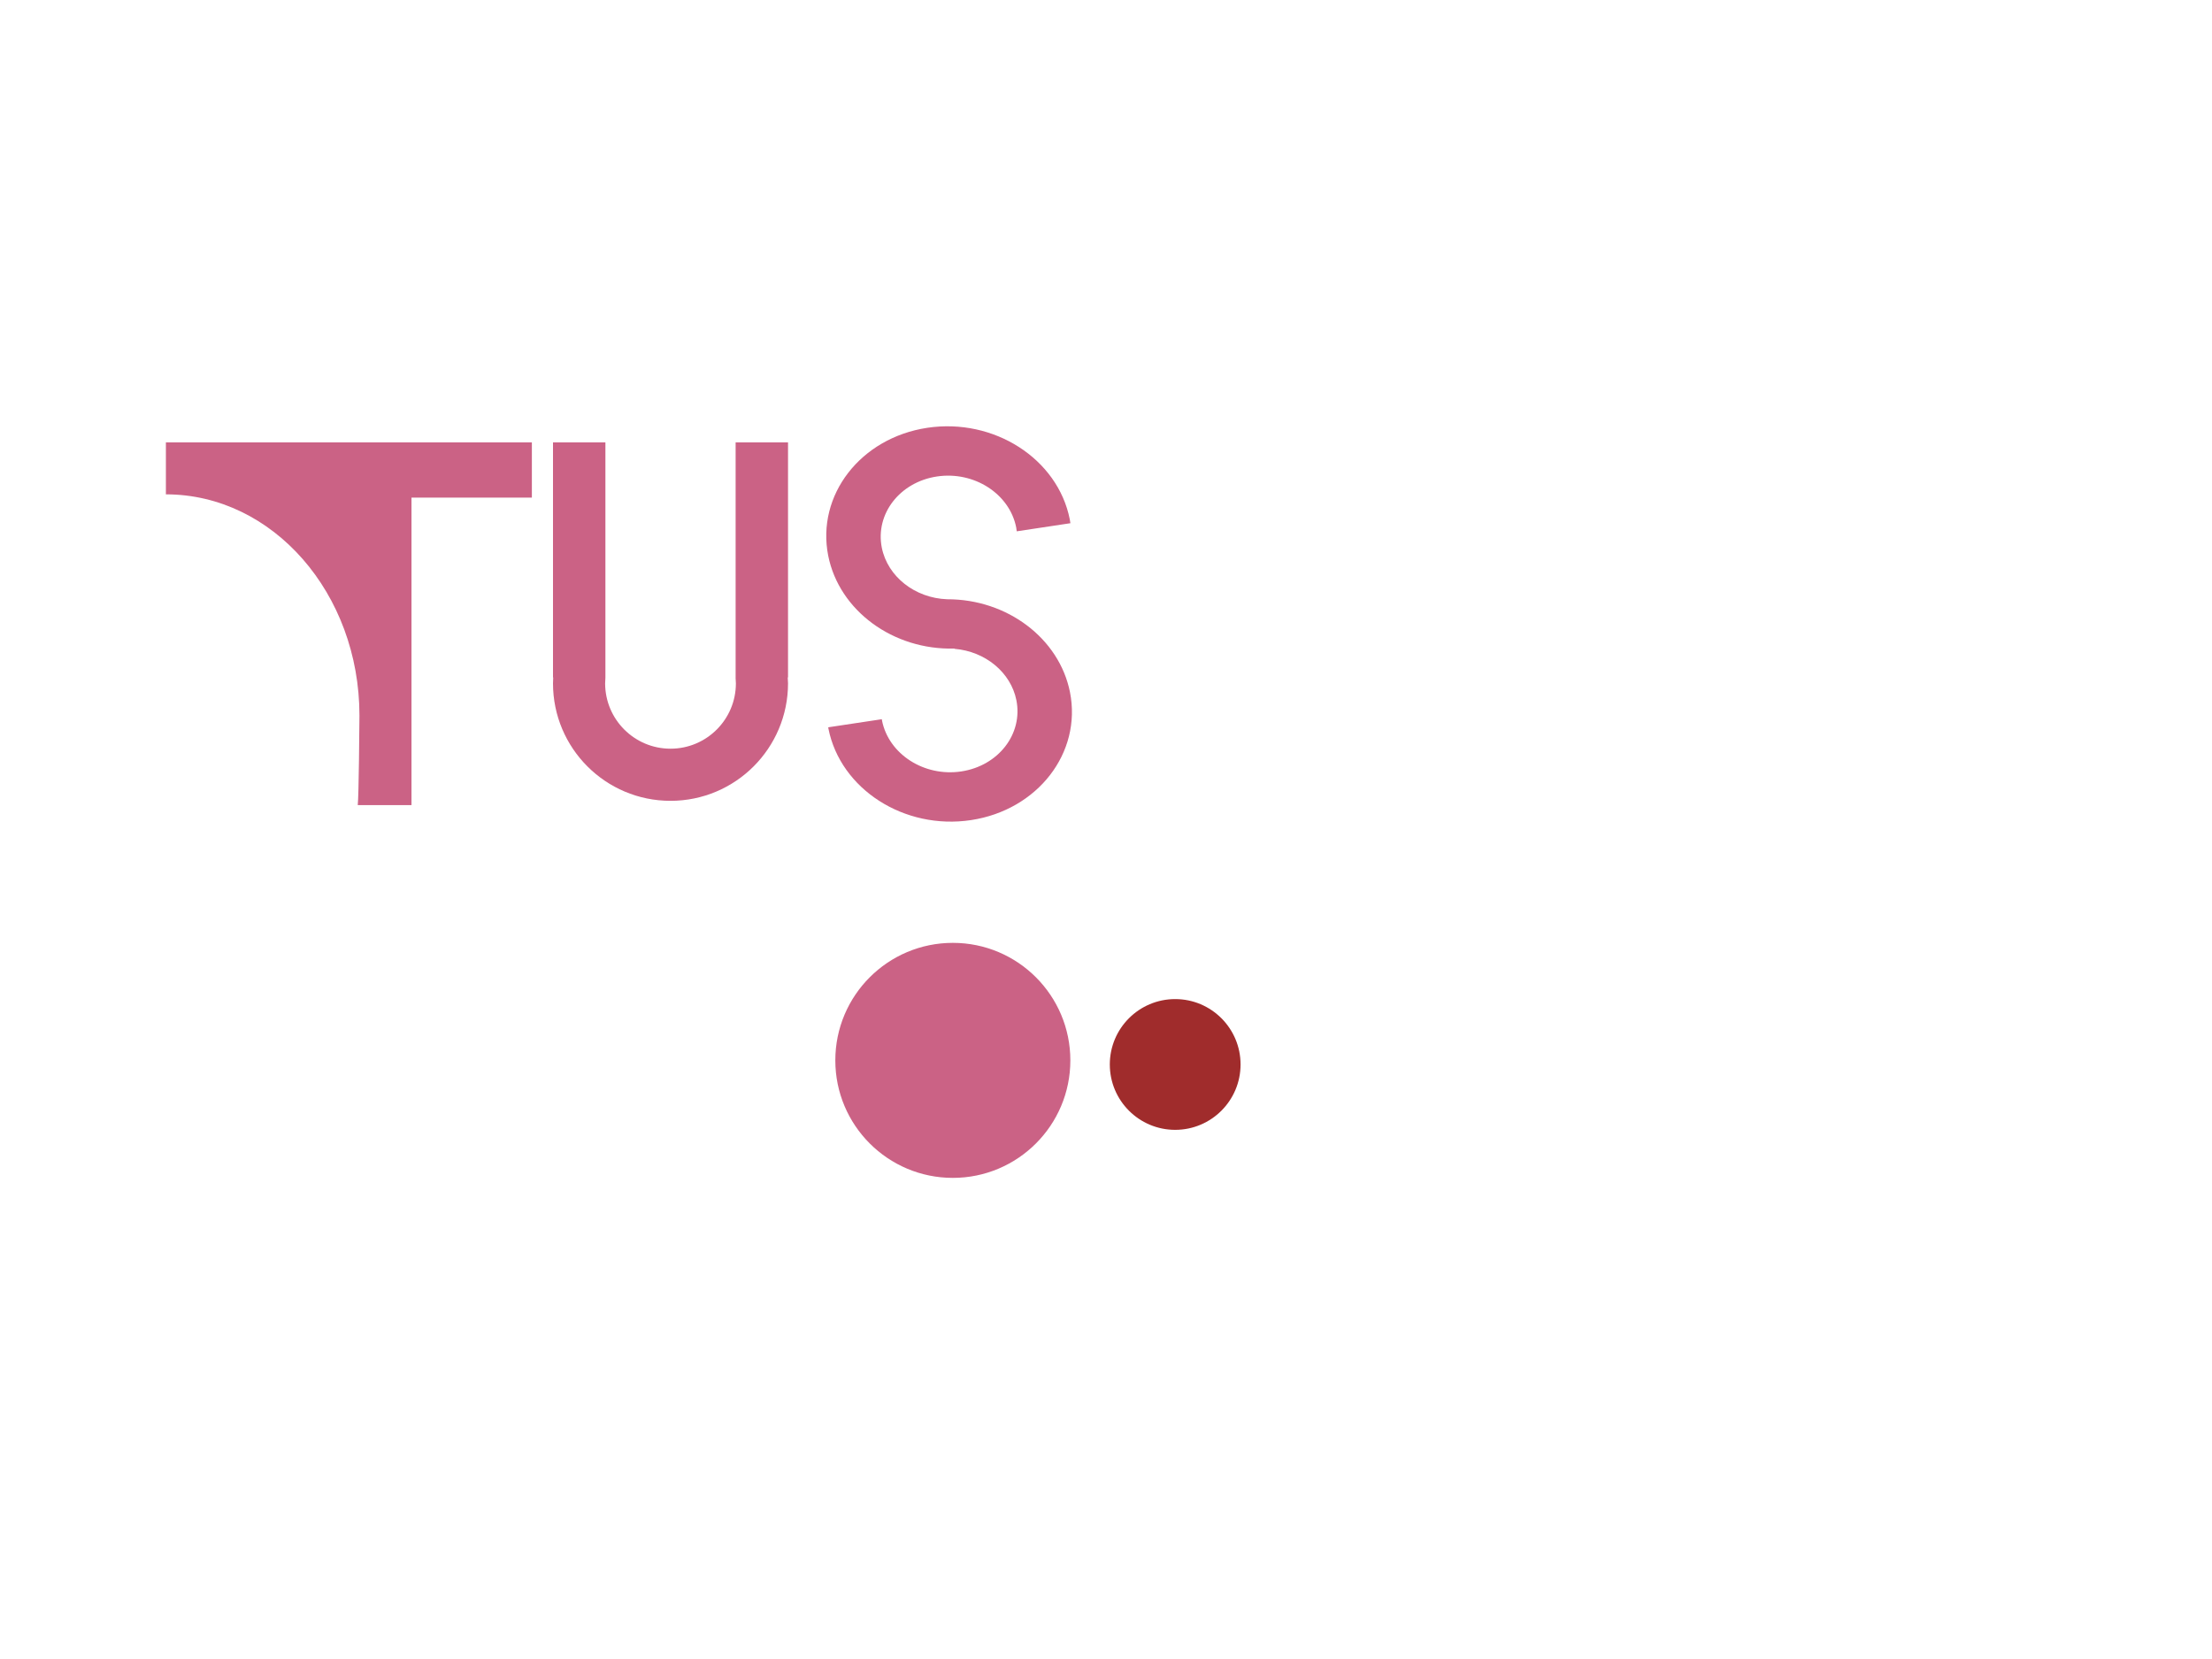
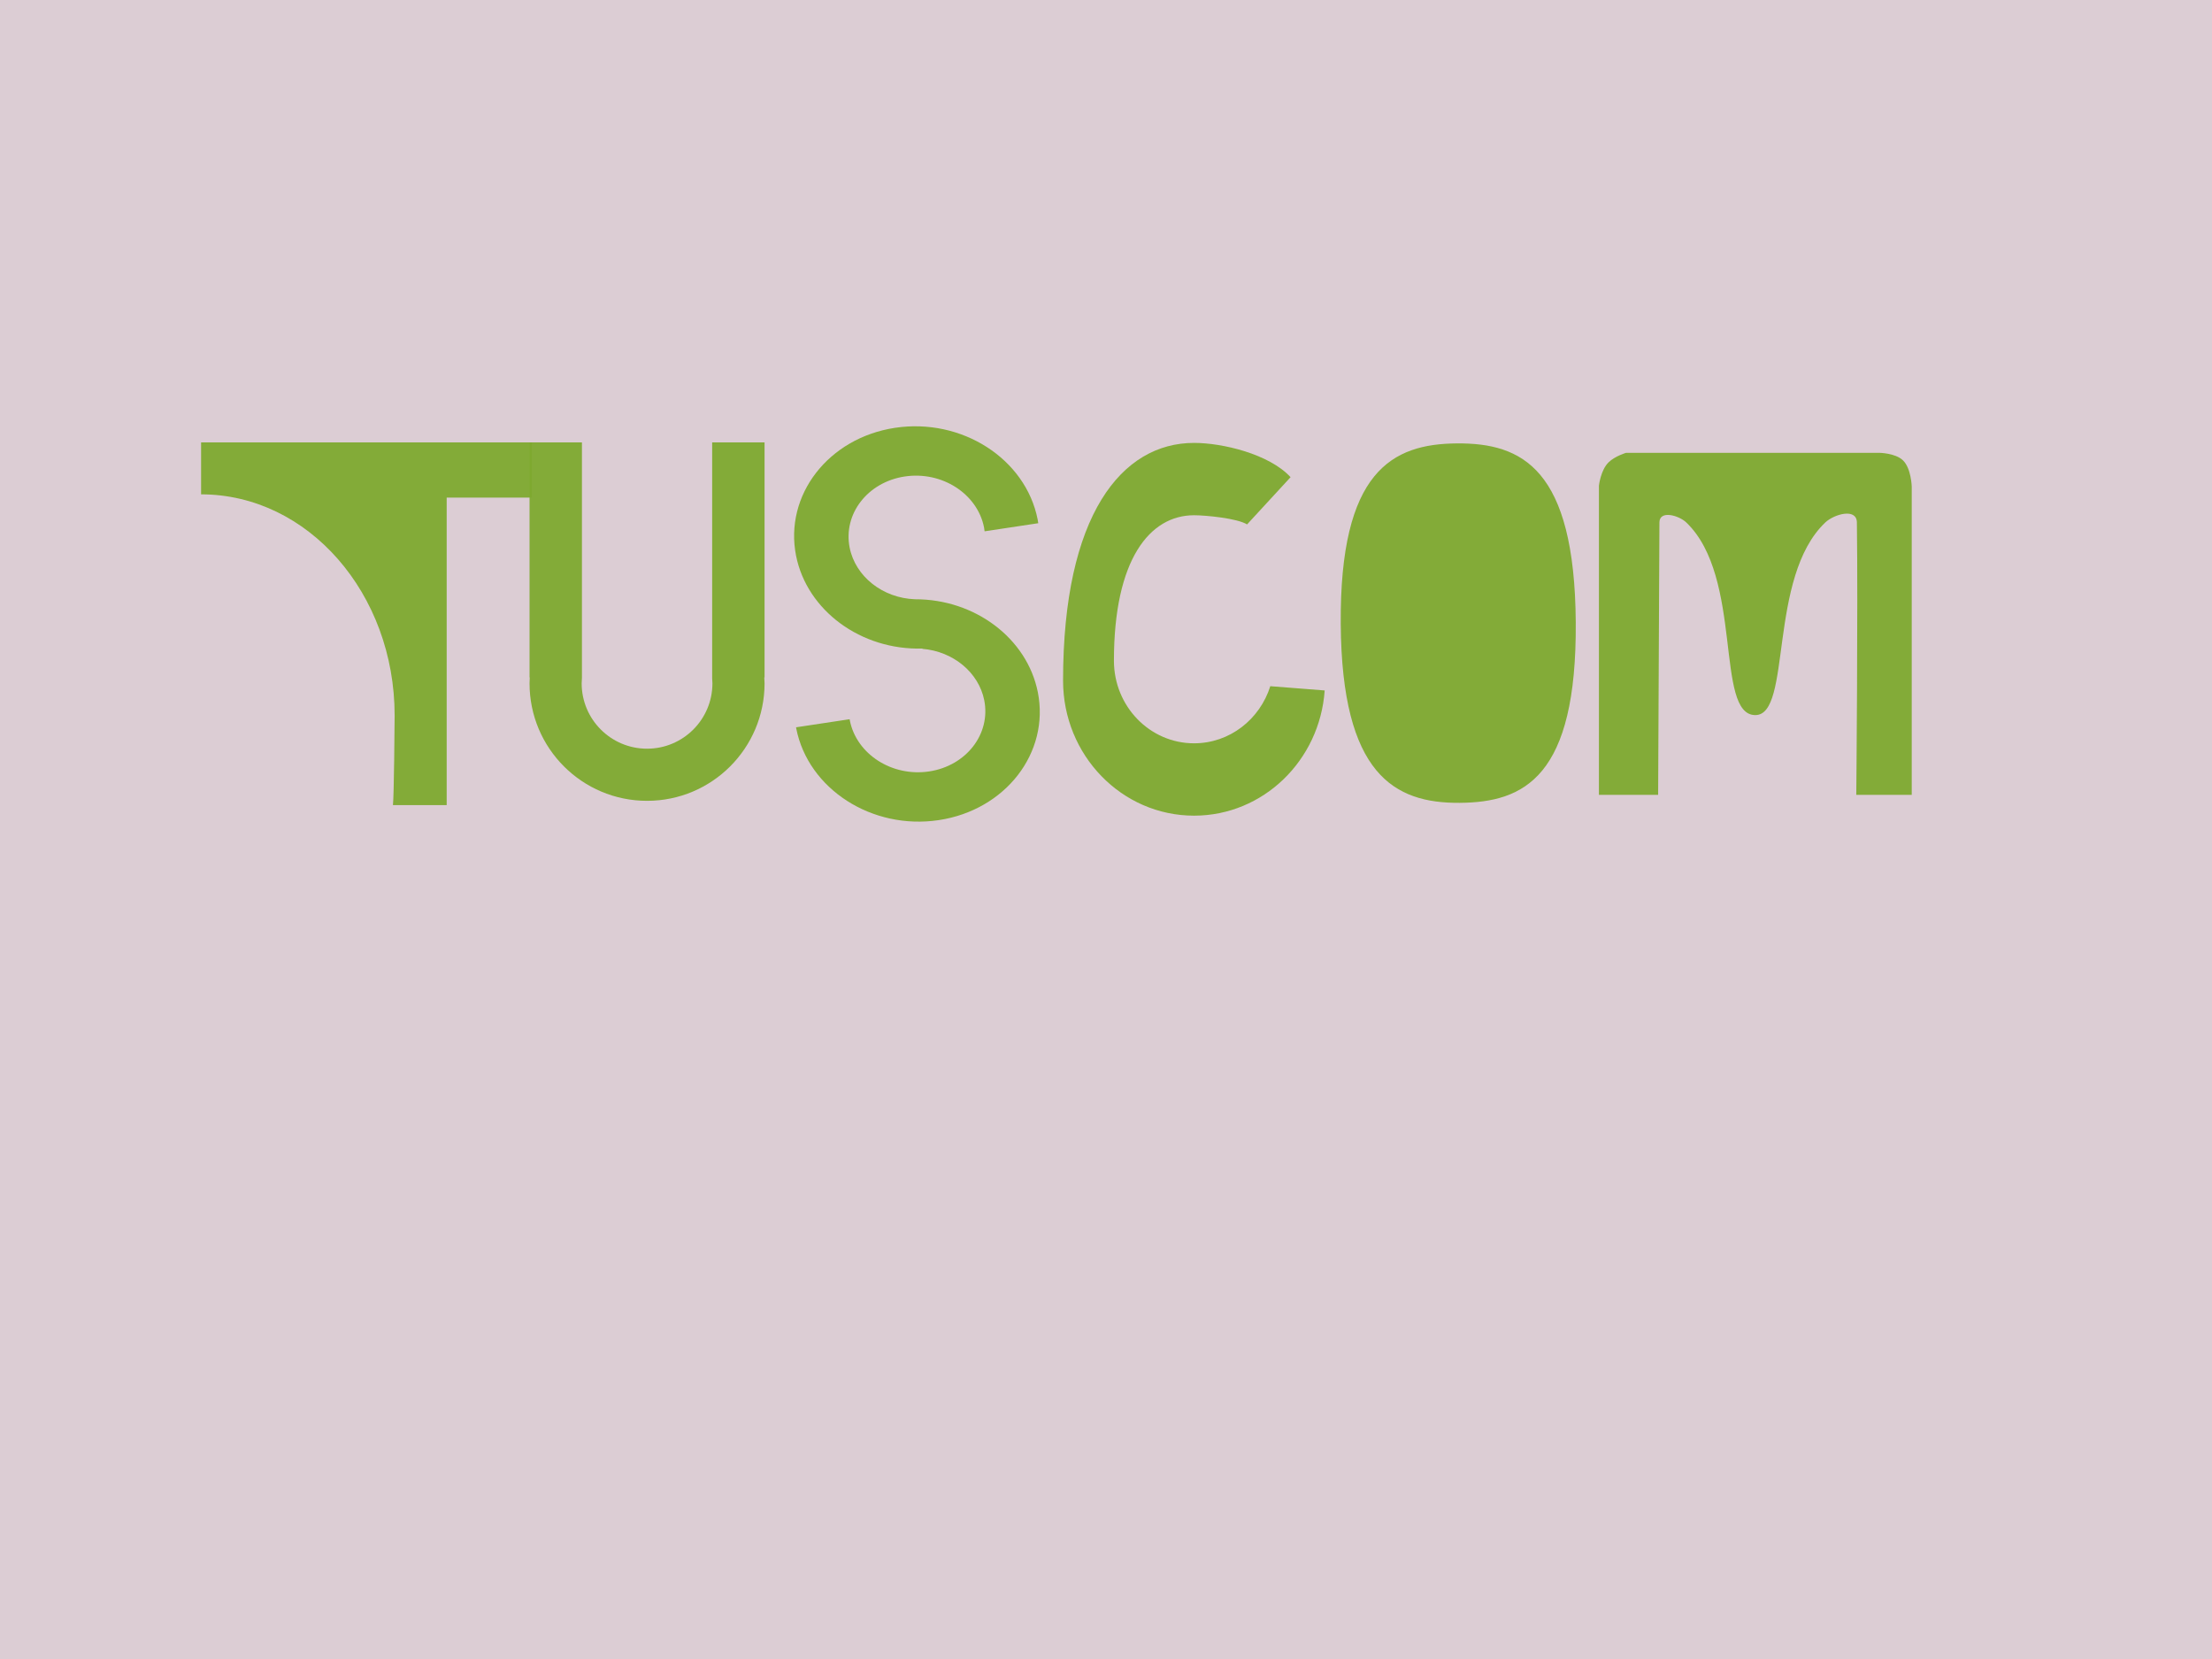
<svg xmlns="http://www.w3.org/2000/svg" width="800" height="600" id="svg4138" version="1.1" viewBox="0 0 800 600">
  <defs id="defs4140" />
-   <g id="layer1" />
-   <g id="layer2">
-     <path style="fill:#cb6285;fill-opacity:1;stroke:none;stroke-width:20;stroke-linecap:round;stroke-linejoin:round;stroke-miterlimit:4;stroke-dasharray:none;stroke-opacity:1" d="m 60,160 0,18.787 c 38.66,0 70,35.817 70,80 -0.022,3.345 -0.227,29.076 -0.615,32.392 l 19.438,0 0,-111.214 43.535,0 0,-19.964 z" id="rect4689" />
-     <path style="fill:#cb6285;fill-opacity:1;stroke:none;stroke-width:20;stroke-linecap:round;stroke-linejoin:round;stroke-miterlimit:4;stroke-dasharray:none;stroke-opacity:1" d="M 200 160 L 200 245 L 200.076 245 A 42.5 42.5 0 0 0 200 247.131 A 42.5 42.5 0 0 0 242.5 289.631 A 42.5 42.5 0 0 0 285 247.131 A 42.5 42.5 0 0 0 284.893 245 L 285 245 L 285 160 L 266.049 160 L 266.049 245.109 L 266.037 245.109 A 23.644 23.644 0 0 1 266.145 247.131 A 23.644 23.644 0 0 1 242.5 270.775 A 23.644 23.644 0 0 1 218.855 247.131 A 23.644 23.644 0 0 1 218.955 245.109 L 218.953 245.109 L 218.953 160 L 200 160 z " id="path4734" />
-     <circle style="fill:#cb6285;fill-opacity:1;stroke:none;stroke-width:20;stroke-linecap:round;stroke-linejoin:round;stroke-miterlimit:4;stroke-dasharray:none;stroke-opacity:1" id="path4734-7" cx="344.606" cy="383.497" r="42.5" />
-     <circle style="fill:#a02c2c;fill-opacity:1;stroke:none;stroke-width:20;stroke-linecap:round;stroke-linejoin:round;stroke-miterlimit:4;stroke-dasharray:none;stroke-opacity:1" id="path4734-2-3" cx="425.022" cy="384.978" r="23.644" />
-     <path style="fill:#cb6285;fill-opacity:1;stroke:none;stroke-width:20;stroke-linecap:round;stroke-linejoin:round;stroke-miterlimit:4;stroke-dasharray:none;stroke-opacity:1" d="m 335.342,154.723 a 44.405,40.21 3.998 0 0 -35.805,46.279 44.405,40.21 3.998 0 0 45.667,33.555 l 0.02,0.1 a 24.704,22.37 3.998 0 1 22.368,18.592 24.704,22.37 3.998 0 1 -19.92,25.747 24.704,22.37 3.998 0 1 -28.684,-18.413 24.704,22.37 3.998 0 1 -0.067,-0.471 l -19.387,2.925 a 44.405,40.21 3.998 0 0 0.075,0.47 44.405,40.21 3.998 0 0 51.557,33.097 44.405,40.21 3.998 0 0 35.805,-46.279 44.405,40.21 3.998 0 0 -44.426,-33.594 24.704,22.37 3.998 0 1 -23.627,-18.654 24.704,22.37 3.998 0 1 19.918,-25.747 24.704,22.37 3.998 0 1 28.684,18.413 24.704,22.37 3.998 0 1 0.2,1.413 l 19.404,-2.928 a 44.405,40.21 3.998 0 0 -0.224,-1.409 44.405,40.21 3.998 0 0 -51.557,-33.097 z" id="path4734-7-5" />
+   <g id="g4159">
+     <rect y="-60.654" x="-145.848" height="1141.308" width="1559.697" id="rect4161" style="fill:#dccdd4;fill-opacity:1;stroke:none;stroke-width:20;stroke-linecap:round;stroke-linejoin:round;stroke-miterlimit:4;stroke-dasharray:none;stroke-opacity:1" />
+   </g>
+   <g id="layer1" style="display:none">
+     <rect style="fill:#cfbbb7;fill-opacity:1;stroke:none;stroke-width:20;stroke-linecap:round;stroke-linejoin:round;stroke-miterlimit:4;stroke-dasharray:none;stroke-opacity:1" id="rect4141-8" width="1559.697" height="1141.308" x="-145.848" y="-60.654" />
+   </g>
+   <g id="layer3" style="display:none">
+     <rect style="fill:#d5d5d5;fill-opacity:1;stroke:none;stroke-width:20;stroke-linecap:round;stroke-linejoin:round;stroke-miterlimit:4;stroke-dasharray:none;stroke-opacity:1" id="rect4141" width="1559.697" height="1141.308" x="-145.664" y="-22.254" />
+   </g>
+   <g id="layer2" style="display:inline">
+     <path style="fill:#7da92f;fill-opacity:0.941;stroke:none;stroke-width:20;stroke-linecap:round;stroke-linejoin:round;stroke-miterlimit:4;stroke-dasharray:none;stroke-opacity:1" d="m 72.728,160 0,18.787 c 38.66,0 70,35.817 70,80 -0.022,3.345 -0.227,29.076 -0.615,32.392 l 19.438,0 0,-111.214 30.807,0 0,-19.964 z" id="rect4689" />
+     <path style="fill:#7da92f;fill-opacity:0.941;stroke:none;stroke-width:20;stroke-linecap:round;stroke-linejoin:round;stroke-miterlimit:4;stroke-dasharray:none;stroke-opacity:1" d="m 191.515,160 0,85 0.076,0 a 42.5,42.5 0 0 0 -0.076,2.131 42.5,42.5 0 0 0 42.5,42.5 42.5,42.5 0 0 0 42.5,-42.5 A 42.5,42.5 0 0 0 276.407,245 l 0.107,0 0,-85 -18.951,0 0,85.109 -0.012,0 a 23.644,23.644 0 0 1 0.107,2.021 23.644,23.644 0 0 1 -23.645,23.645 23.644,23.644 0 0 1 -23.645,-23.645 23.644,23.644 0 0 1 0.1,-2.021 l -0.002,0 0,-85.109 -18.953,0 z" id="path4734" />
+     <path style="fill:#7da92f;fill-opacity:0.941;stroke:none;stroke-width:20;stroke-linecap:round;stroke-linejoin:round;stroke-miterlimit:4;stroke-dasharray:none;stroke-opacity:1" d="m 323.715,154.723 a 44.405,40.21 3.998 0 0 -35.805,46.279 44.405,40.21 3.998 0 0 45.667,33.555 l 0.02,0.1 a 24.704,22.37 3.998 0 1 22.368,18.592 24.704,22.37 3.998 0 1 -19.92,25.747 24.704,22.37 3.998 0 1 -28.684,-18.413 24.704,22.37 3.998 0 1 -0.067,-0.471 l -19.387,2.925 a 44.405,40.21 3.998 0 0 0.075,0.47 44.405,40.21 3.998 0 0 51.557,33.097 44.405,40.21 3.998 0 0 35.805,-46.279 44.405,40.21 3.998 0 0 -44.426,-33.594 24.704,22.37 3.998 0 1 -23.627,-18.654 24.704,22.37 3.998 0 1 19.918,-25.747 24.704,22.37 3.998 0 1 28.684,18.413 24.704,22.37 3.998 0 1 0.2,1.413 l 19.404,-2.928 a 44.405,40.21 3.998 0 0 -0.224,-1.409 44.405,40.21 3.998 0 0 -51.557,-33.097 z" id="path4734-7-5" />
+     <path style="fill:#7da92f;fill-opacity:0.941;stroke:none;stroke-width:20;stroke-linecap:round;stroke-linejoin:round;stroke-miterlimit:4;stroke-dasharray:none;stroke-opacity:1" d="m 569.894,225.061 c 0.395,55.912 -18.568,65.133 -42.04,65.298 -23.472,0.166 -42.573,-10.158 -42.958,-64.698 -0.39,-55.248 18.568,-65.133 42.04,-65.298 23.472,-0.166 42.565,9.002 42.958,64.698 z" id="path4734-7-6" />
+     <path style="fill:#7da92f;fill-opacity:0.941;stroke:none;stroke-width:20;stroke-linecap:round;stroke-linejoin:round;stroke-miterlimit:4;stroke-dasharray:none;stroke-opacity:1" d="m 431.85,160.18 c -26.165,0 -47.377,26.047 -47.377,85.991 0,26.965 21.212,48.824 47.377,48.824 25.009,0 45.477,-19.974 47.238,-45.285 l -19.668,-1.54 c -3.769,11.986 -14.684,20.656 -27.57,20.656 -16.007,0 -28.984,-13.374 -28.984,-29.871 0,-36.672 12.977,-52.606 28.984,-52.606 4.153,0 15.599,1.084 19.17,3.313 l 15.734,-17.083 c -7.738,-8.407 -24.689,-12.399 -34.904,-12.399 z" id="path4175" />
+     <path style="fill:#7da92f;fill-opacity:0.941;stroke:none;stroke-width:20;stroke-linecap:round;stroke-linejoin:round;stroke-miterlimit:4;stroke-dasharray:none;stroke-opacity:1" d="m 581.807,167.164 c 2.315,-2.225 6.287,-3.398 6.287,-3.398 l 46.746,0 44.695,0 c 0,0 5.893,0.029 8.692,2.719 3,2.883 3.182,9.515 3.182,9.515 l 0,111.46 -20.059,0 c 0,0 0.642,-67.572 0.217,-98.518 -0.073,-5.344 -8.252,-2.984 -11.407,0 -20.924,19.791 -12.003,69.683 -25.319,69.683 -14.719,0 -4.195,-49.836 -24.989,-69.683 -2.674,-2.552 -9.677,-4.544 -9.698,0 -0.164,36.119 -0.467,98.518 -0.467,98.518 l -21.415,0 0,-111.8 c 0,0 0.619,-5.692 3.536,-8.495 z" id="rect4213" />
+   </g>
+   <g id="layer4" style="display:none">
+     <circle style="display:inline;fill:#cb6285;fill-opacity:1;stroke:none;stroke-width:20;stroke-linecap:round;stroke-linejoin:round;stroke-miterlimit:4;stroke-dasharray:none;stroke-opacity:1" id="path4734-7" cx="344.606" cy="383.497" r="42.5" />
+     <circle style="display:inline;fill:#a02c2c;fill-opacity:1;stroke:none;stroke-width:20;stroke-linecap:round;stroke-linejoin:round;stroke-miterlimit:4;stroke-dasharray:none;stroke-opacity:1" id="path4734-2-3" cx="425.022" cy="384.978" r="23.644" />
  </g>
</svg>
